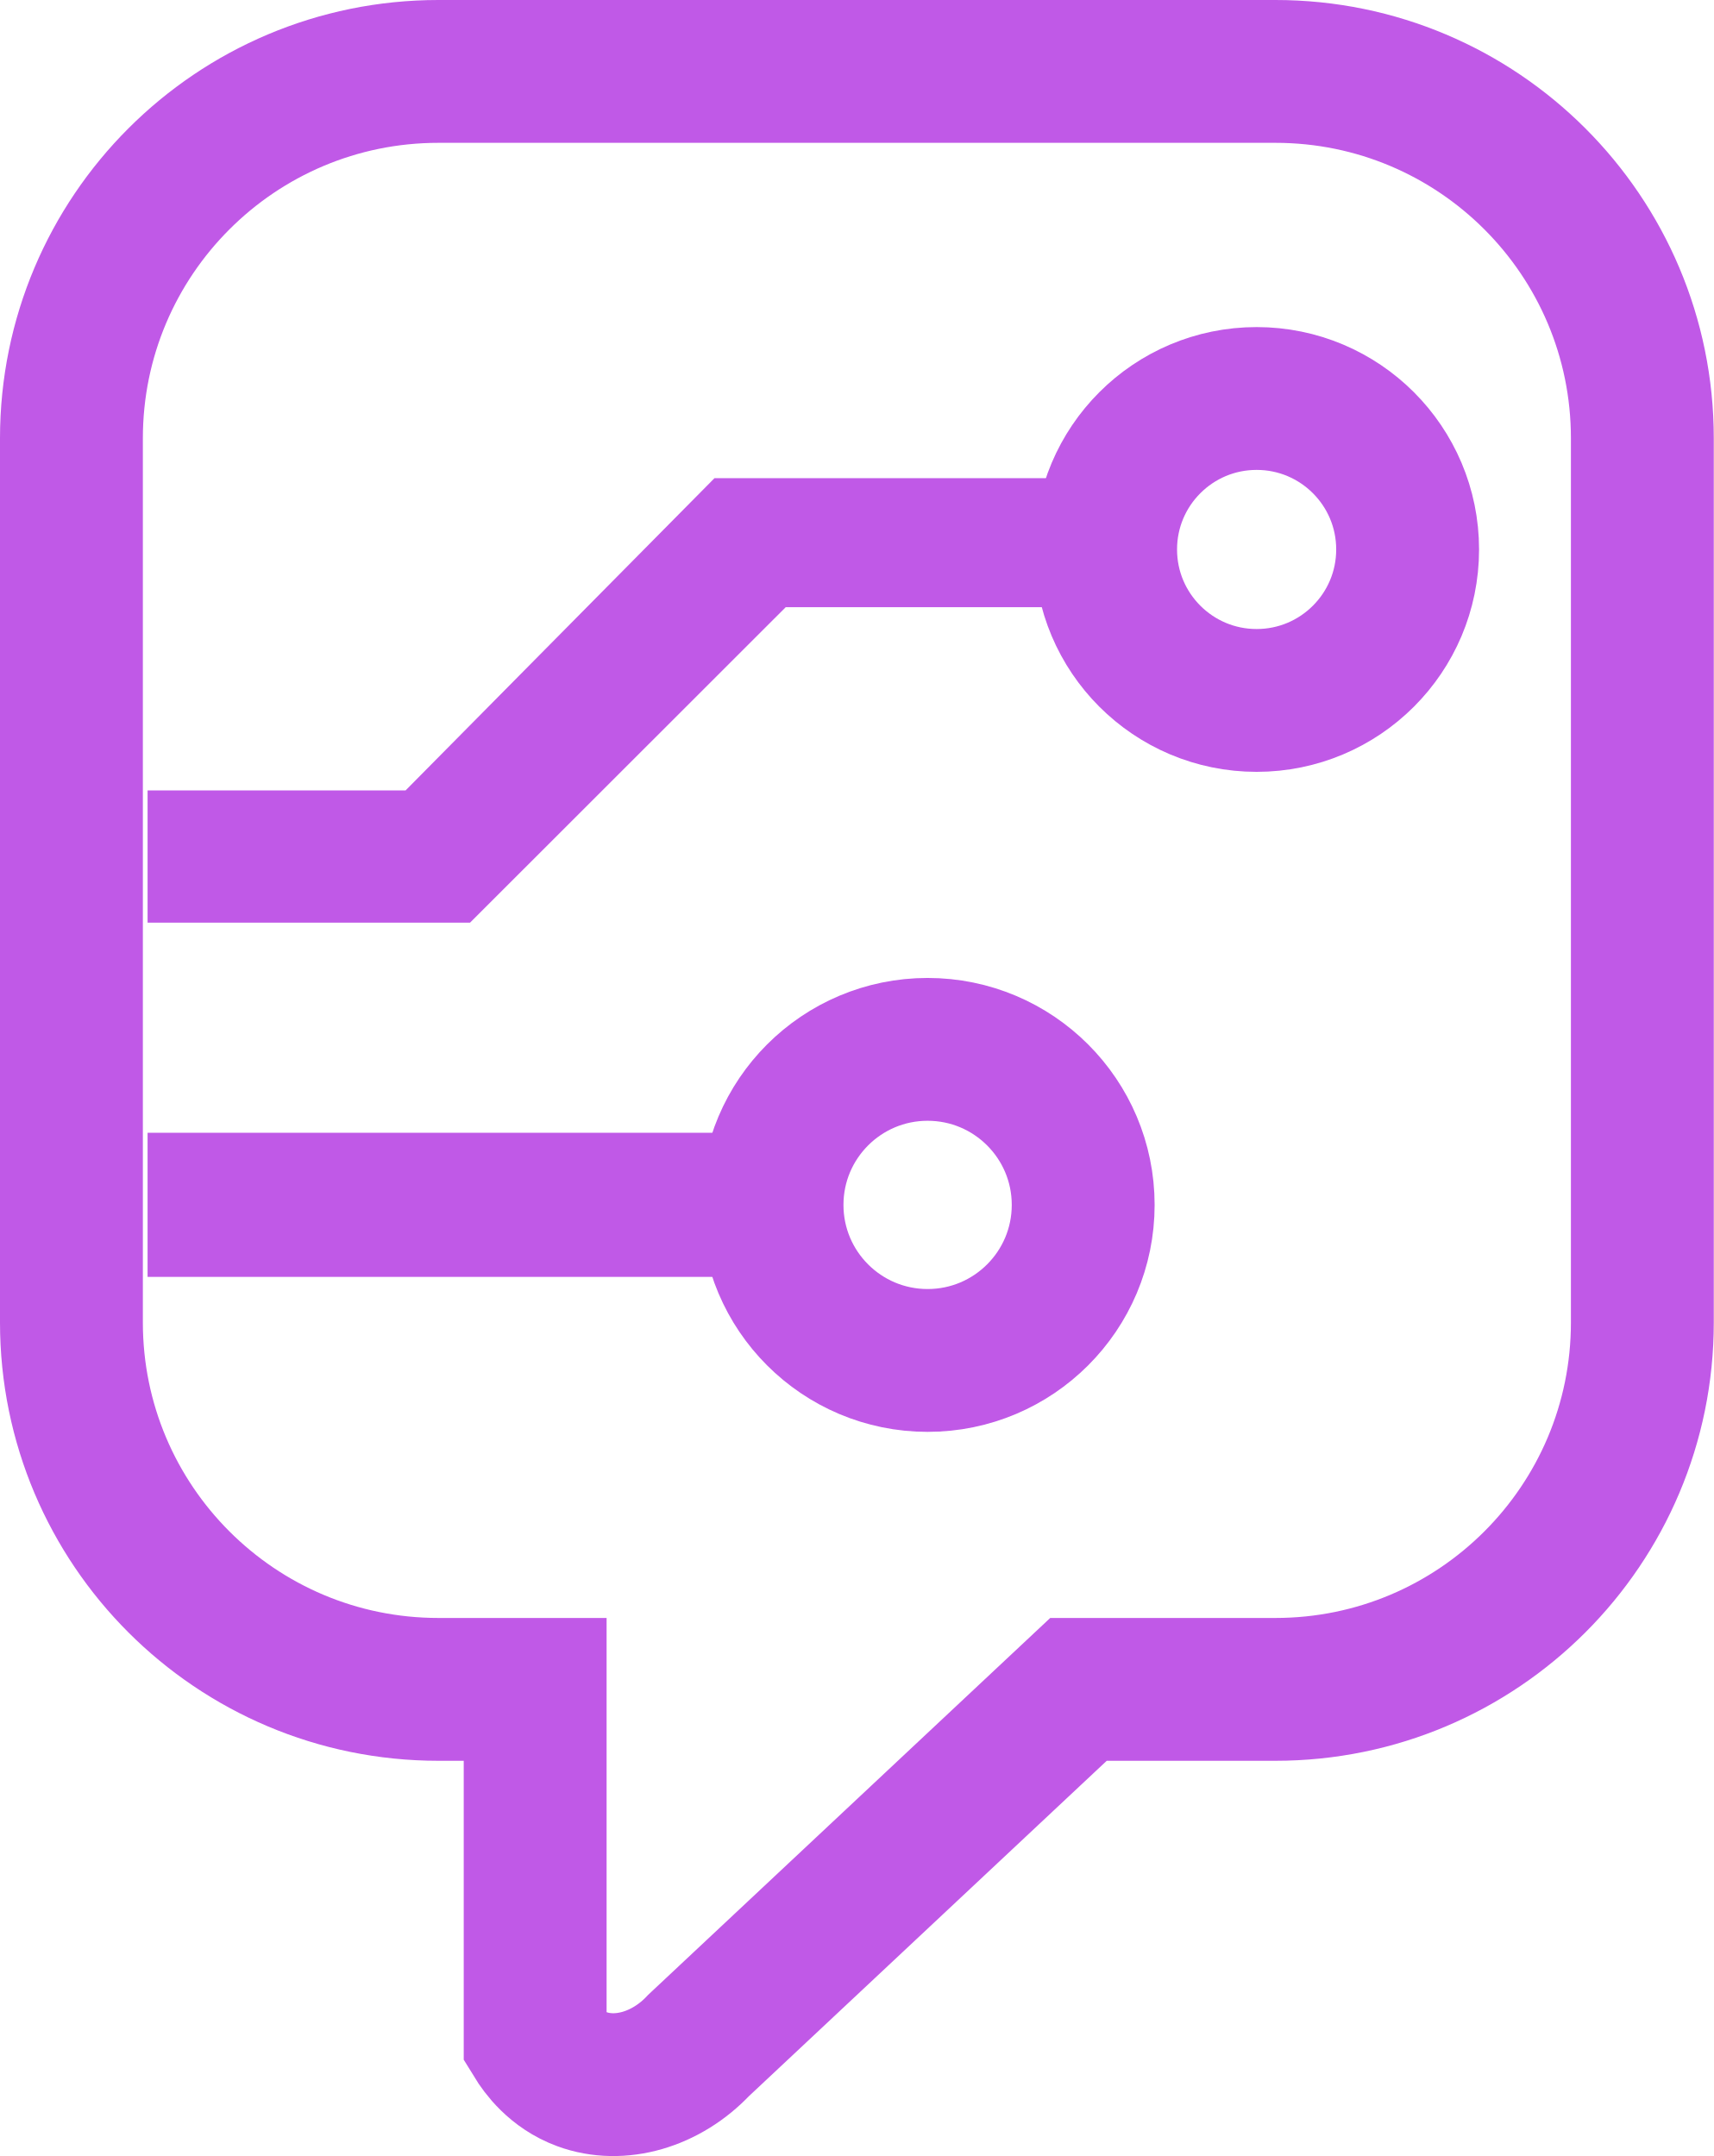
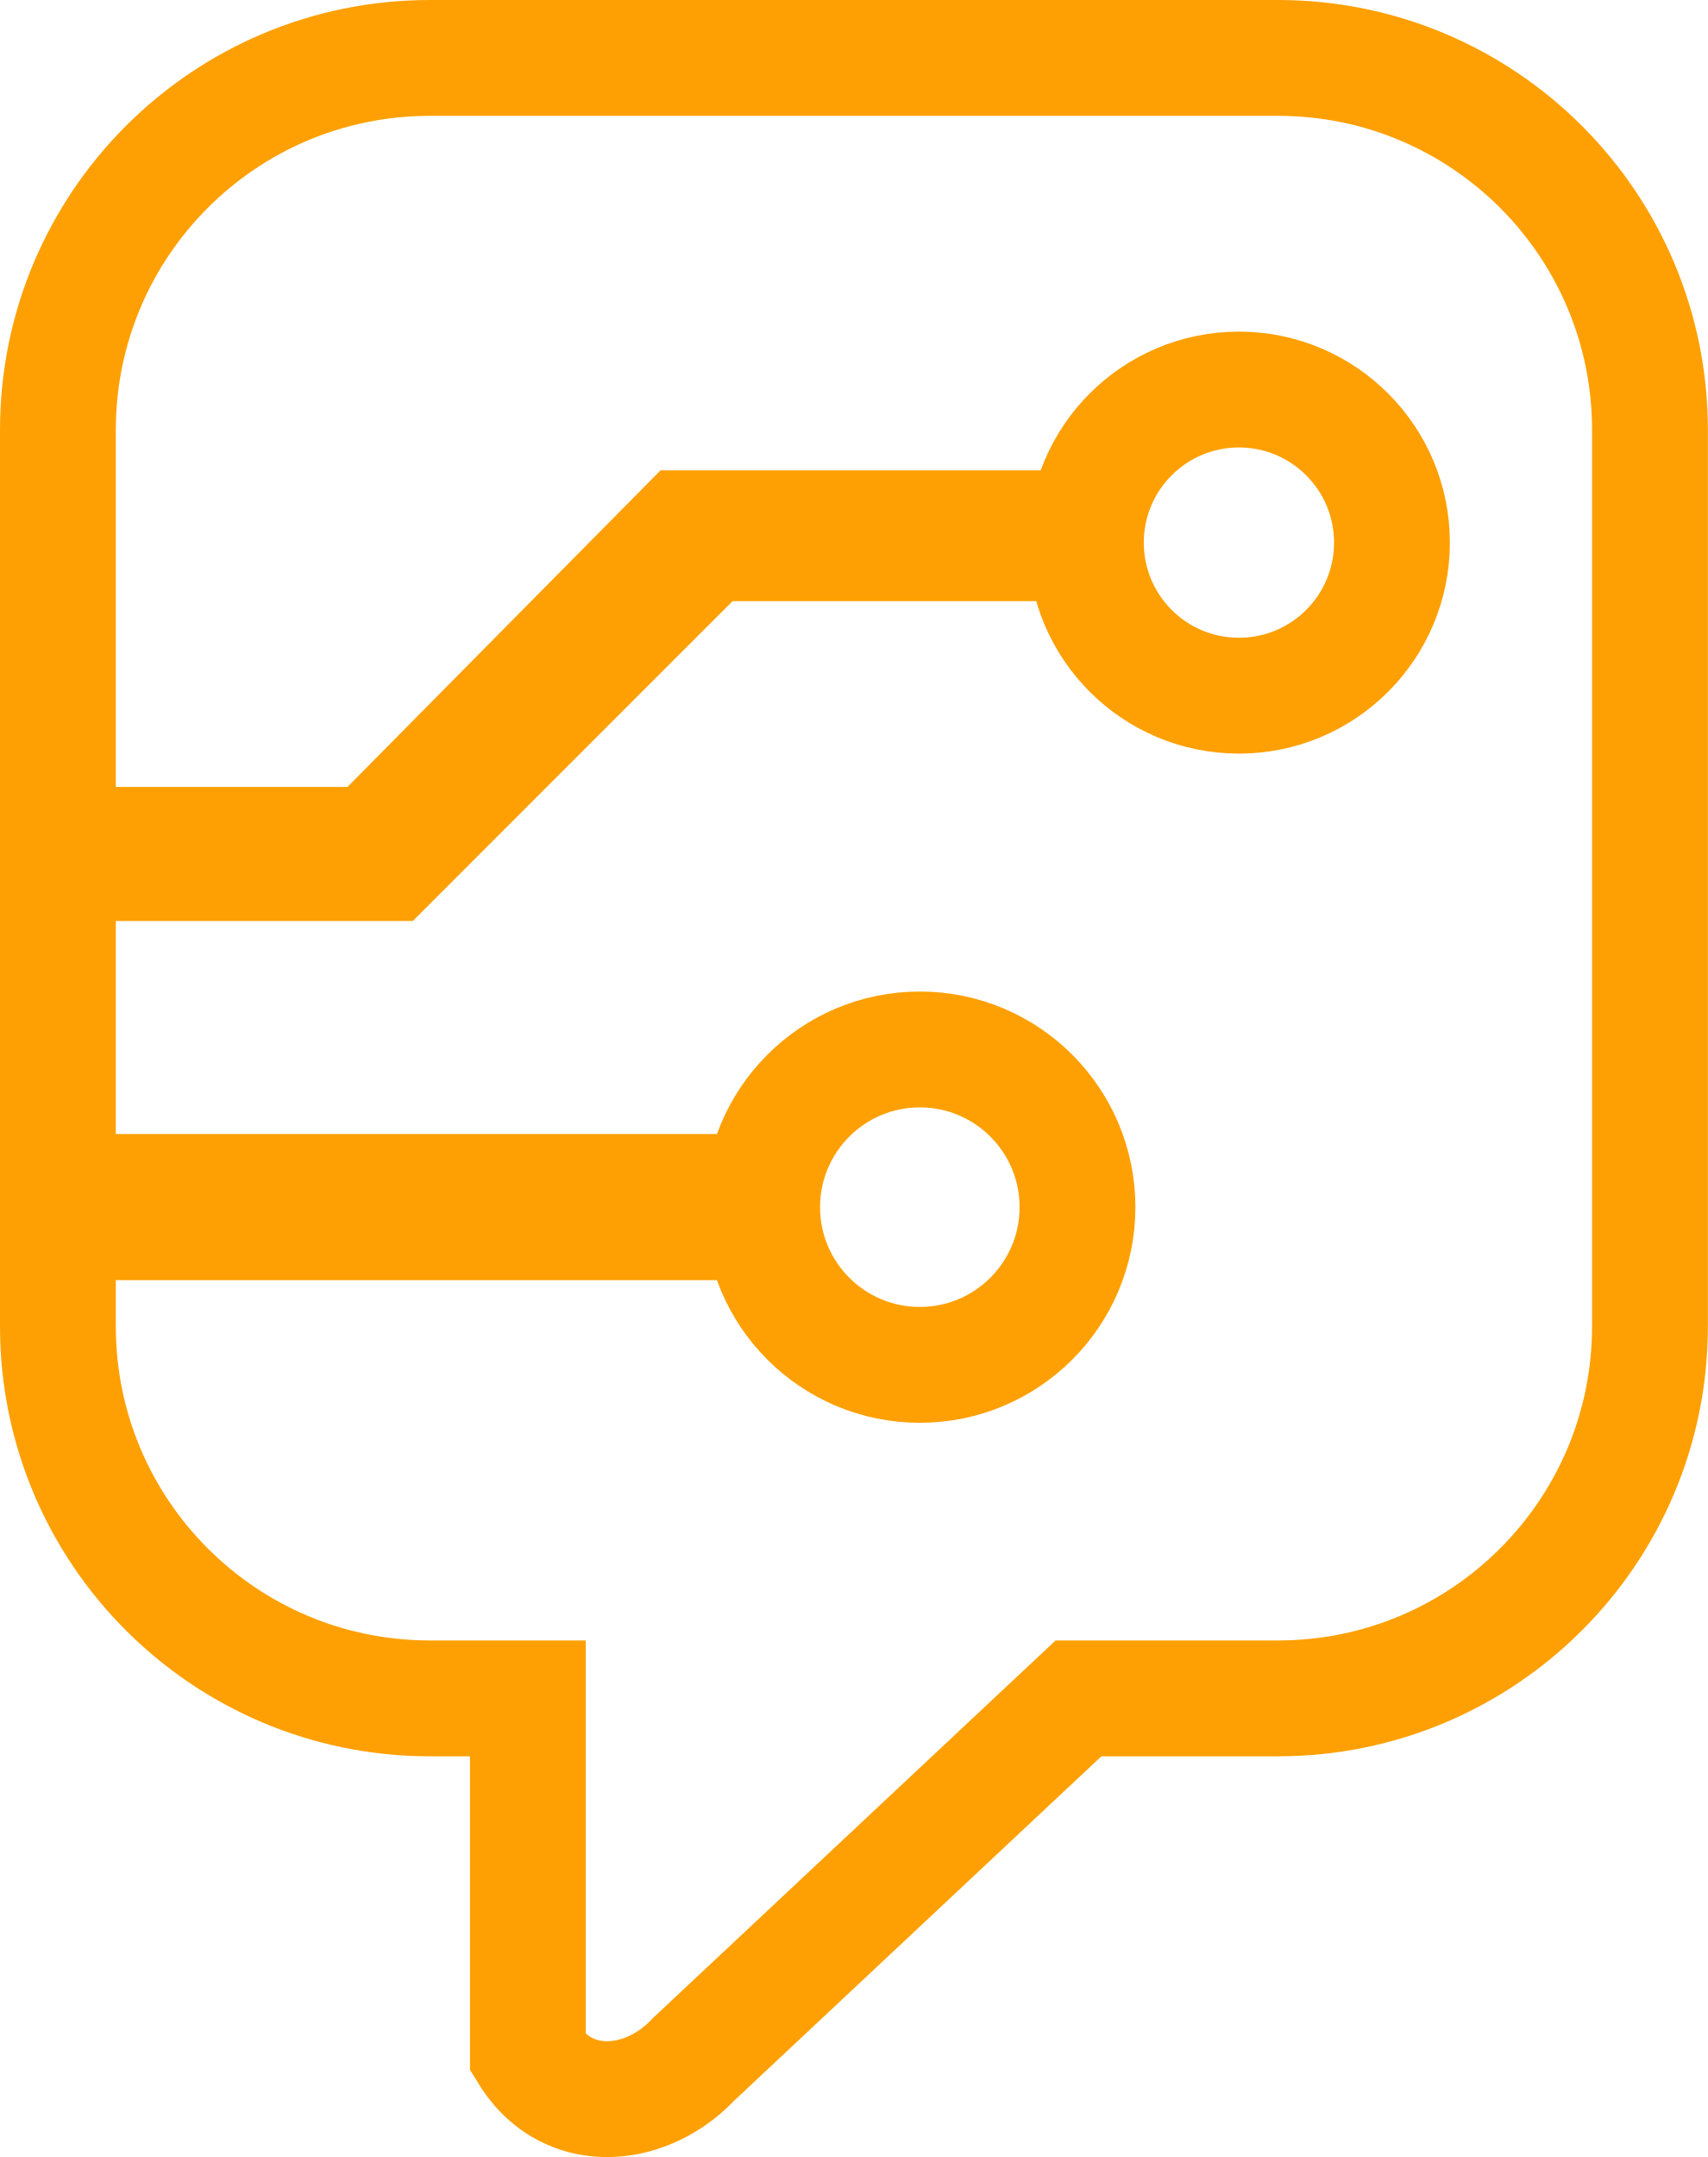
- <svg xmlns="http://www.w3.org/2000/svg" id="Camada_2" data-name="Camada 2" viewBox="0 0 119.95 150.95">
+ <svg xmlns="http://www.w3.org/2000/svg" id="Camada_2" data-name="Camada 2" viewBox="0 0 117.95 148.95">
  <defs>
    <style>
      .cls-1 {
-         fill: #c059e7;
+         fill: #fea003;
      }

      .cls-2 {
        fill: none;
-         stroke: #c059e7;
+         stroke: #fea003;
        stroke-miterlimit: 10;
-         stroke-width: 10px;
+         stroke-width: 8px;
      }
    </style>
  </defs>
  <g id="Camada_1-2" data-name="Camada 1">
    <g>
-       <path class="cls-2" d="M89.26,5H30.69c-14.19,0-25.69,11.5-25.69,25.69v61.9c0,14.19,11.5,25.69,25.69,25.69h6.77v24.52c.41.67,1.42,2.09,3.27,2.77,2.65.98,5.9.05,8.18-2.37,8.86-8.31,17.72-16.61,26.58-24.92h13.78c14.19,0,25.69-11.5,25.69-25.69V30.69c0-14.19-11.5-25.69-25.69-25.69Z" />
+       <path class="cls-2" d="M88.26,4H29.69C15.5,4,4,15.5,4,29.69v61.9c0,14.19,11.5,25.69,25.69,25.69h6.77v24.52c.41.67,1.42,2.09,3.27,2.77,2.65.98,5.9.05,8.18-2.37,8.86-8.31,17.72-16.61,26.58-24.92h13.78c14.19,0,25.69-11.5,25.69-25.69V29.69c0-14.19-11.5-25.69-25.69-25.69Z" />
      <g>
-         <polygon class="cls-1" points="10.33 55.34 28.39 55.34 50.01 33.48 76.61 33.48 76.61 42.51 55 42.51 32.9 64.6 10.33 64.6 10.33 55.34" />
-         <circle class="cls-2" cx="87.96" cy="38.47" r="10.57" />
+         <polygon class="cls-1" points="5.94 54.34 24 54.34 45.62 32.48 72.22 32.48 72.22 41.51 50.6 41.51 28.51 63.6 5.94 63.6 5.94 54.34" />
+         <circle class="cls-2" cx="85.57" cy="37.47" r="10.57" />
      </g>
      <g>
-         <rect class="cls-1" x="10.33" y="79.31" width="43.3" height="10.09" />
-         <circle class="cls-2" cx="64.93" cy="84.36" r="10.89" />
+         <rect class="cls-1" x="6.94" y="78.31" width="43.3" height="10.09" />
+         <circle class="cls-2" cx="63.53" cy="83.36" r="10.89" />
      </g>
    </g>
  </g>
</svg>
